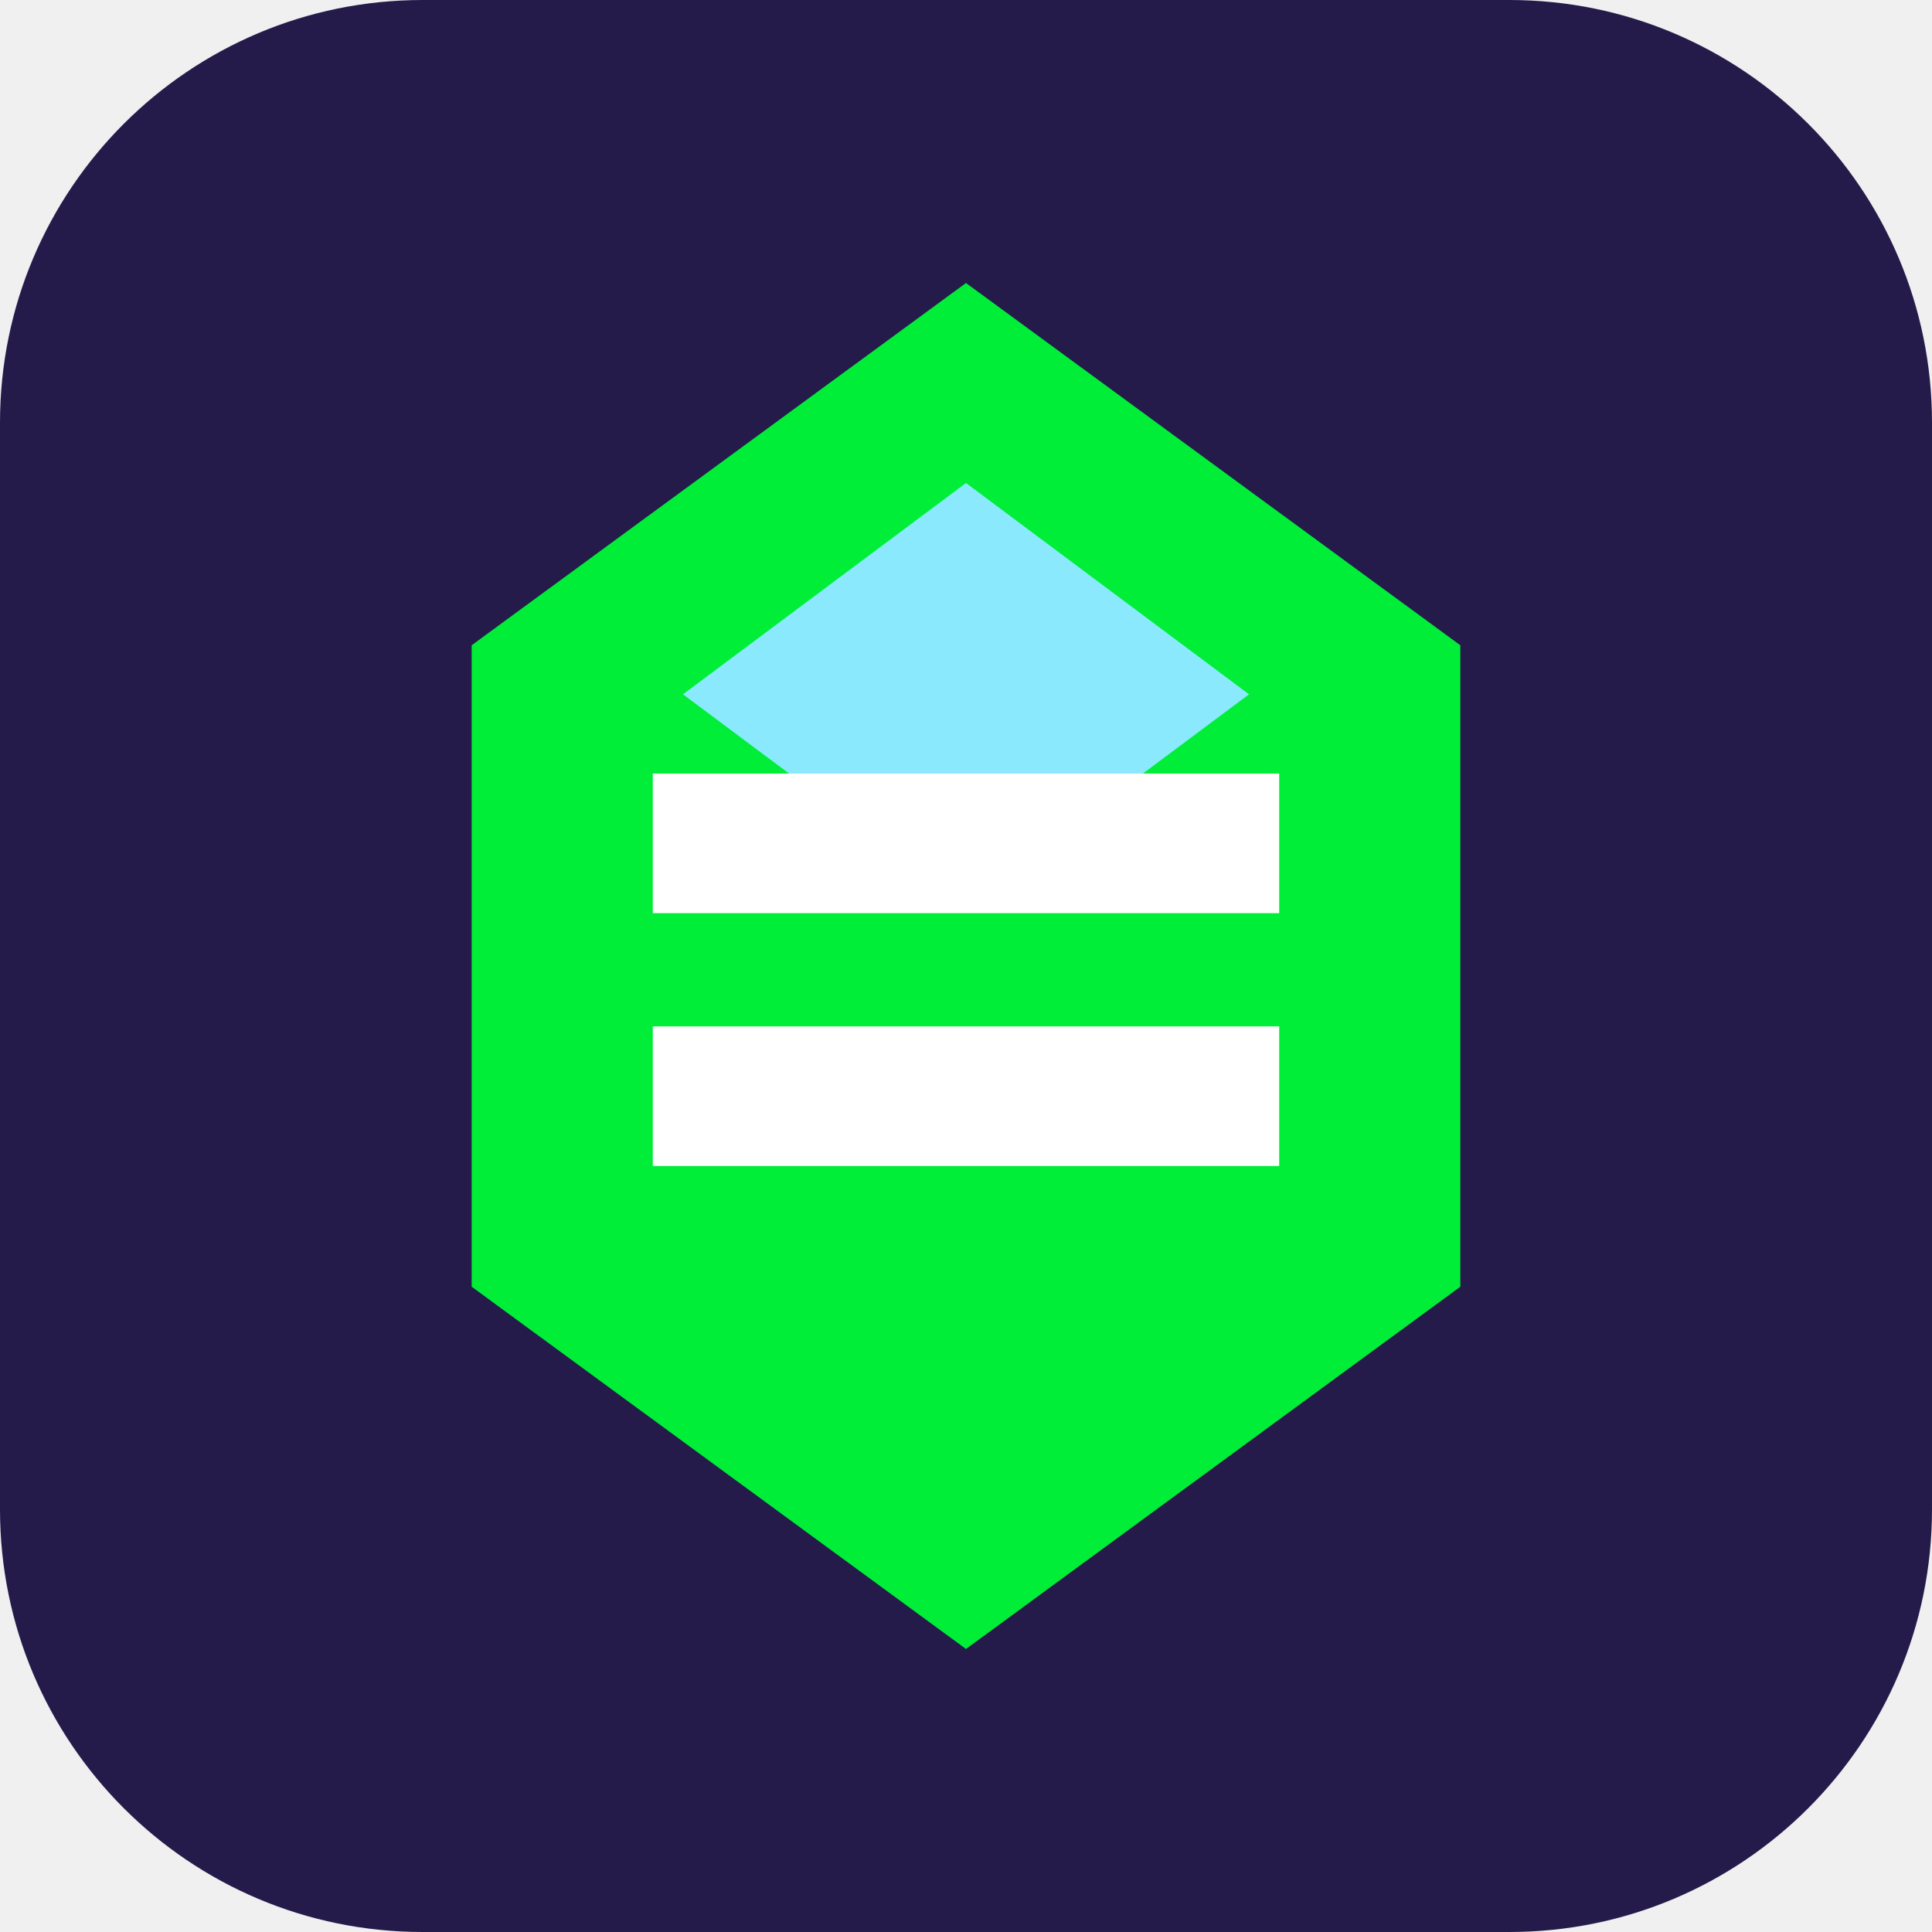
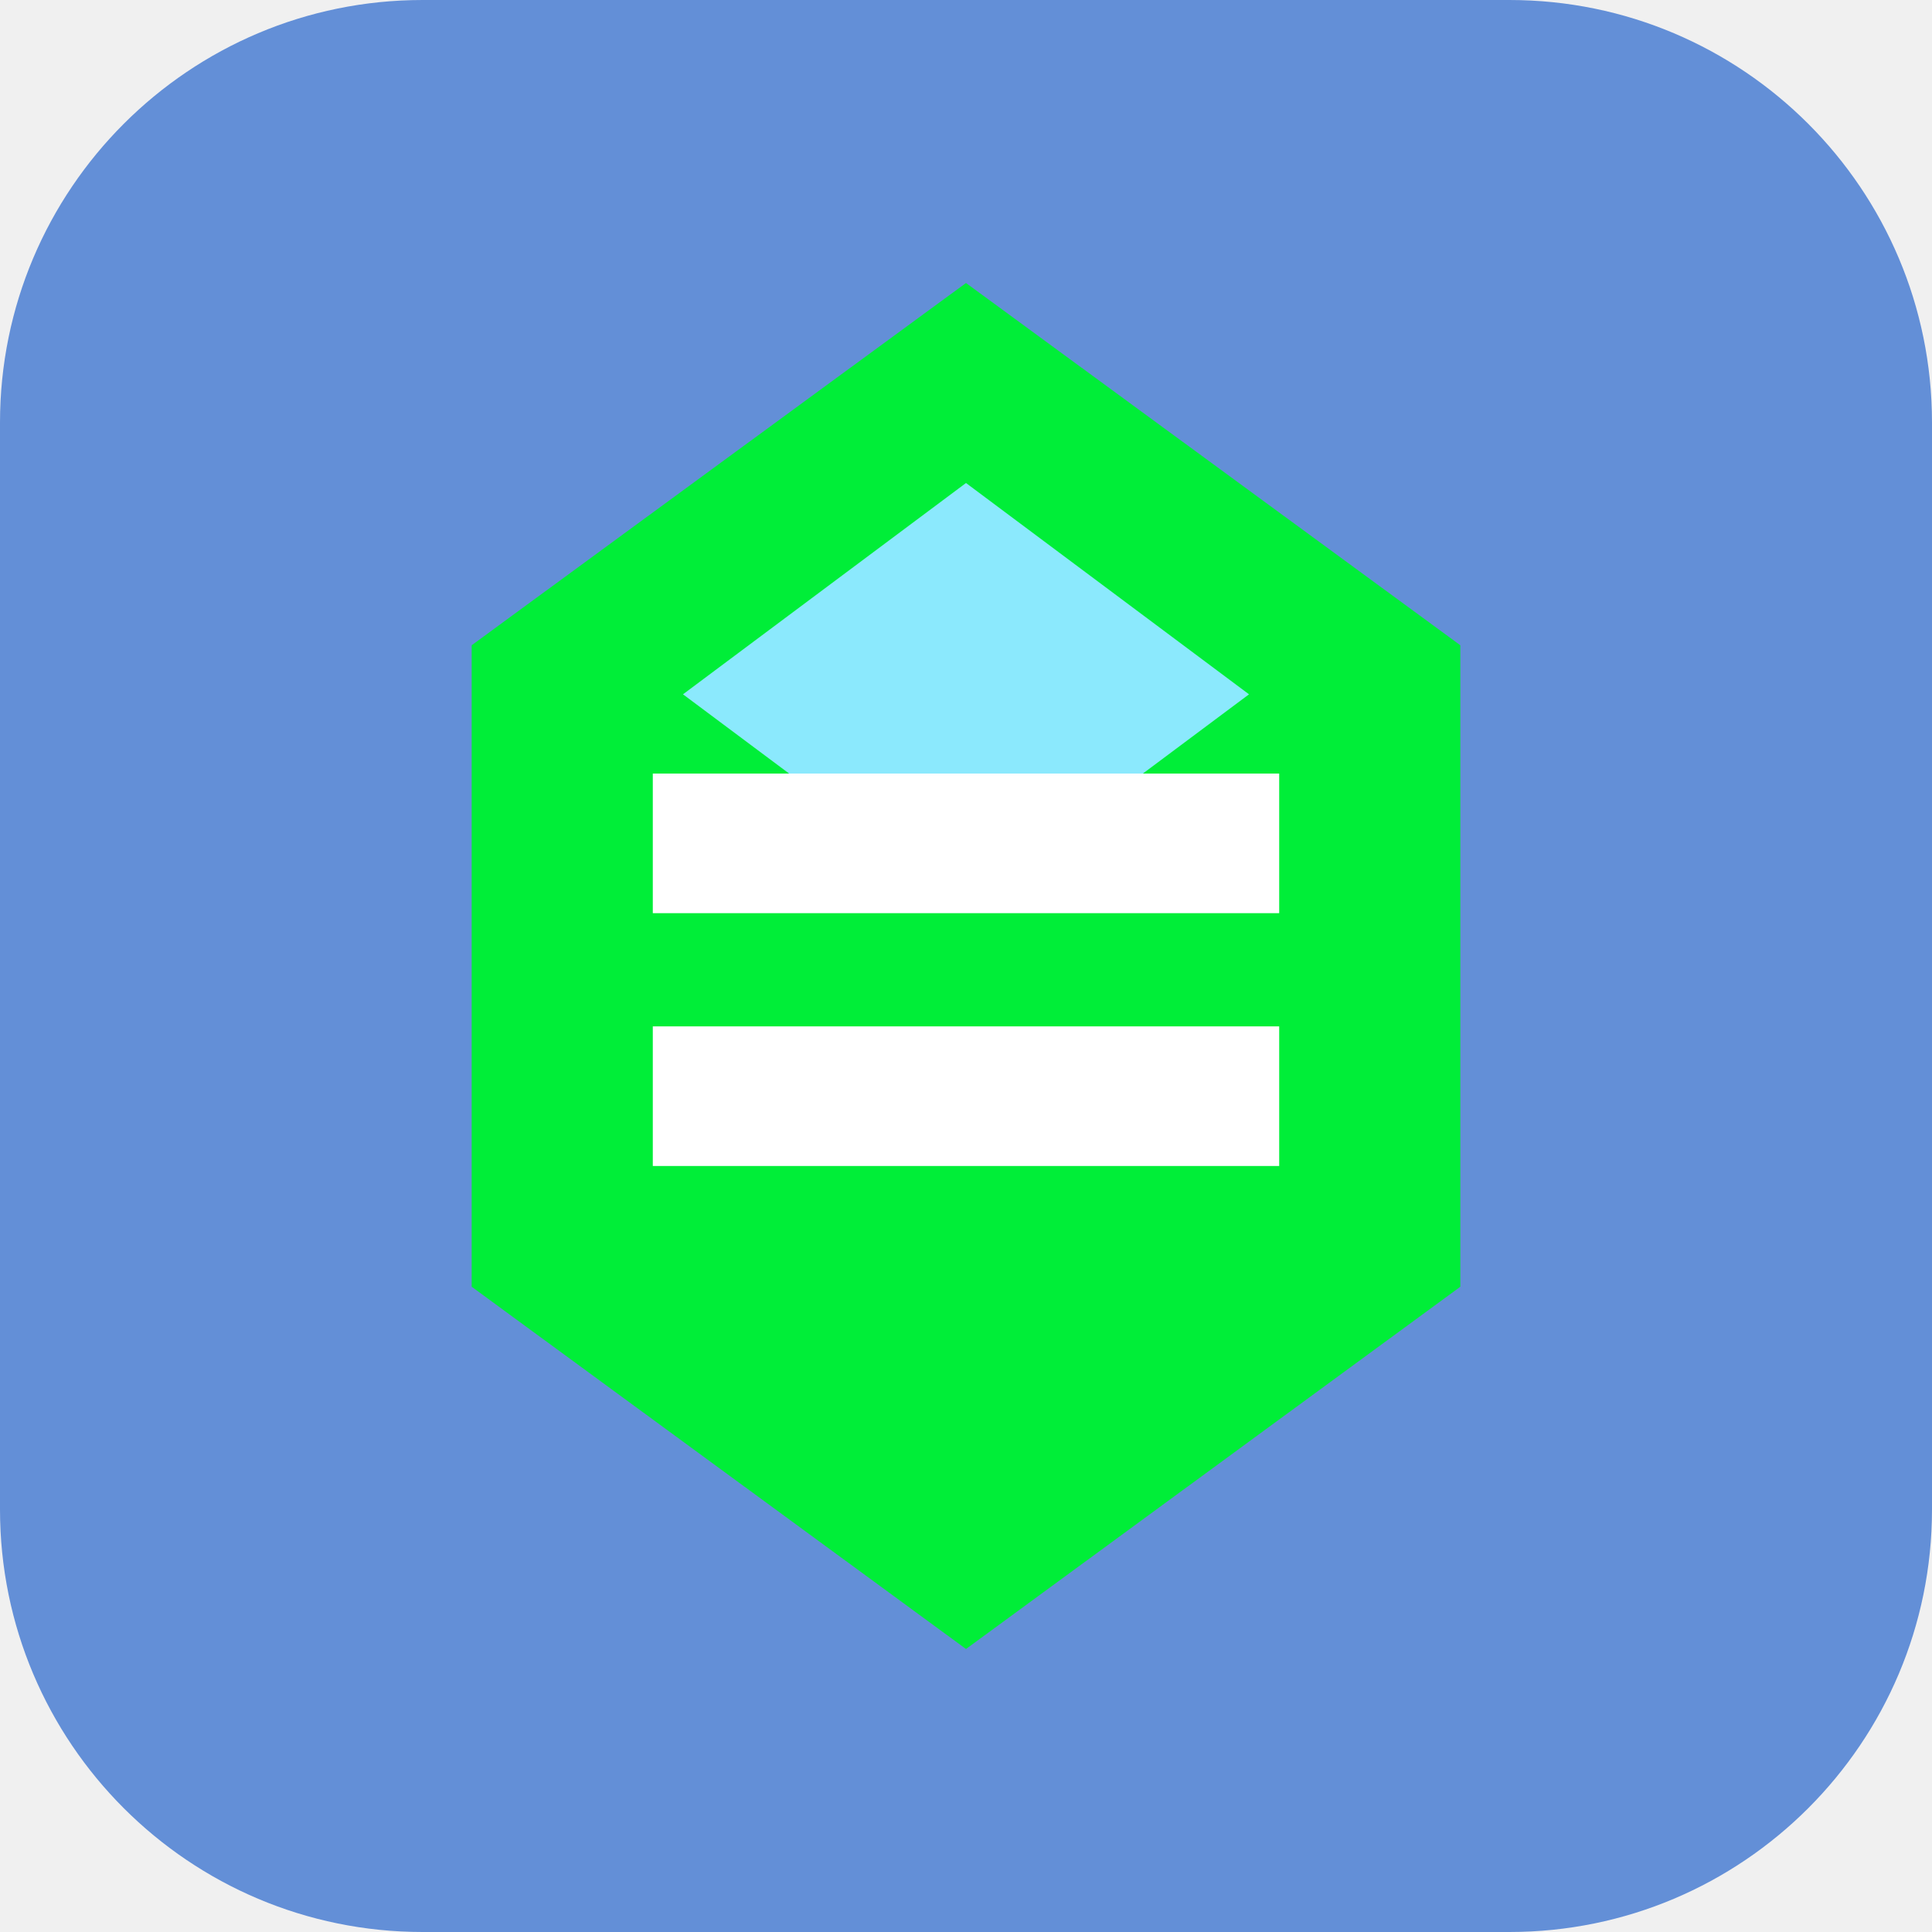
<svg xmlns="http://www.w3.org/2000/svg" viewBox="0 0 512 512">
-   <rect width="512" height="512" rx="112" fill="#241b4b" />
+   <rect width="512" height="512" rx="112" fill="#638fd7" />
  <path fill="#00ee38" d="m256 75 131 96v170L256 437 125 341V171z" />
  <path fill="#8be9fd" d="m256 128 75 56-75 56-75-56z" />
  <path fill="#fff" d="M173 205h166v37H173zm0 67h166v37H173z" />
</svg>
